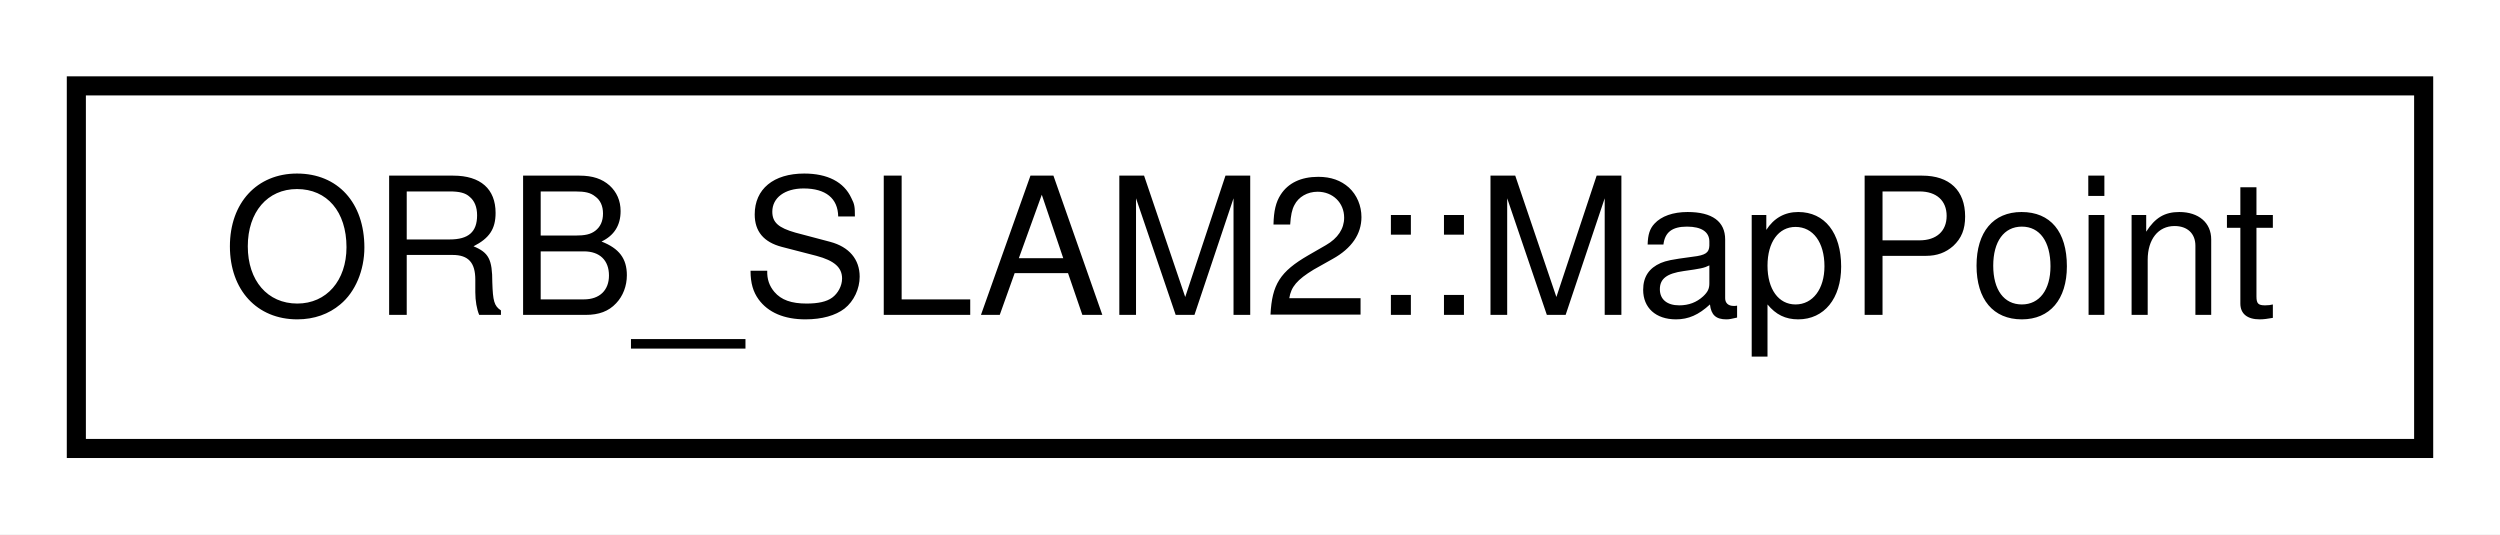
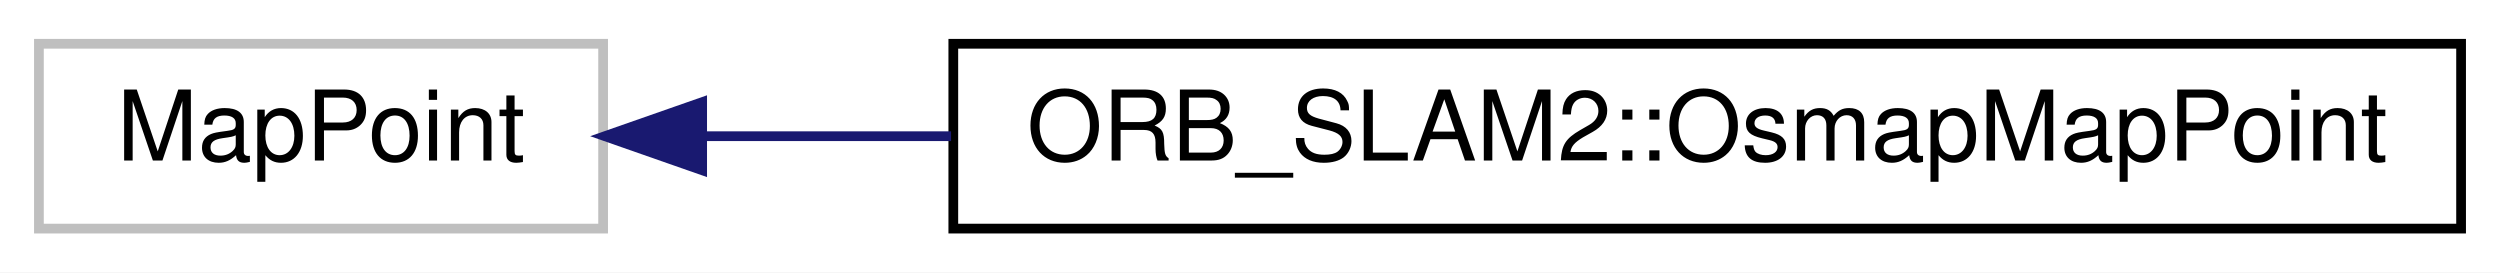
- <svg xmlns="http://www.w3.org/2000/svg" xmlns:xlink="http://www.w3.org/1999/xlink" width="131pt" height="28pt" viewBox="0.00 0.00 131.00 28.00">
+ <svg xmlns="http://www.w3.org/2000/svg" xmlns:xlink="http://www.w3.org/1999/xlink" width="257pt" height="28pt" viewBox="0.00 0.00 257.00 28.00">
  <g id="graph0" class="graph" transform="scale(1 1) rotate(0) translate(4 24)">
-     <polygon fill="#ffffff" stroke="transparent" points="-4,4 -4,-24 127,-24 127,4 -4,4" />
+     <polygon fill="#ffffff" stroke="transparent" points="-4,4 -4,-24 253,-24 253,4 -4,4" />
    <g id="node1" class="node">
-       <g id="a_node1">
-         <a xlink:href="class_o_r_b___s_l_a_m2_1_1_map_point.html" target="_top" xlink:title="ORB_SLAM2::MapPoint">
-           <polygon fill="#ffffff" stroke="#000000" points="0,-.5 0,-19.5 123,-19.5 123,-.5 0,-.5" />
-           <text text-anchor="middle" x="61.5" y="-7.5" font-family="Helvetica,sans-Serif" font-size="10.00" fill="#000000">ORB_SLAM2::MapPoint</text>
+       <polygon fill="#ffffff" stroke="#bfbfbf" points="0,-.5 0,-19.5 58,-19.5 58,-.5 0,-.5" />
+       <text text-anchor="middle" x="29" y="-7.5" font-family="Helvetica,sans-Serif" font-size="10.00" fill="#000000">MapPoint</text>
+     </g>
+     <g id="node2" class="node">
+       <g id="a_node2">
+         <a xlink:href="class_o_r_b___s_l_a_m2_1_1_osmap_map_point.html" target="_top" xlink:title="Wrapped MapPoint to let Osmap access protected properties without modifying MapPoint code...">
+           <polygon fill="#ffffff" stroke="#000000" points="94,-.5 94,-19.5 249,-19.5 249,-.5 94,-.5" />
+           <text text-anchor="middle" x="171.5" y="-7.5" font-family="Helvetica,sans-Serif" font-size="10.00" fill="#000000">ORB_SLAM2::OsmapMapPoint</text>
        </a>
      </g>
    </g>
+     <g id="edge1" class="edge">
+       <path fill="none" stroke="#191970" d="M68.266,-10C76.269,-10 84.953,-10 93.77,-10" />
+       <polygon fill="#191970" stroke="#191970" points="68.181,-6.5 58.181,-10 68.181,-13.5 68.181,-6.5" />
+     </g>
  </g>
</svg>
